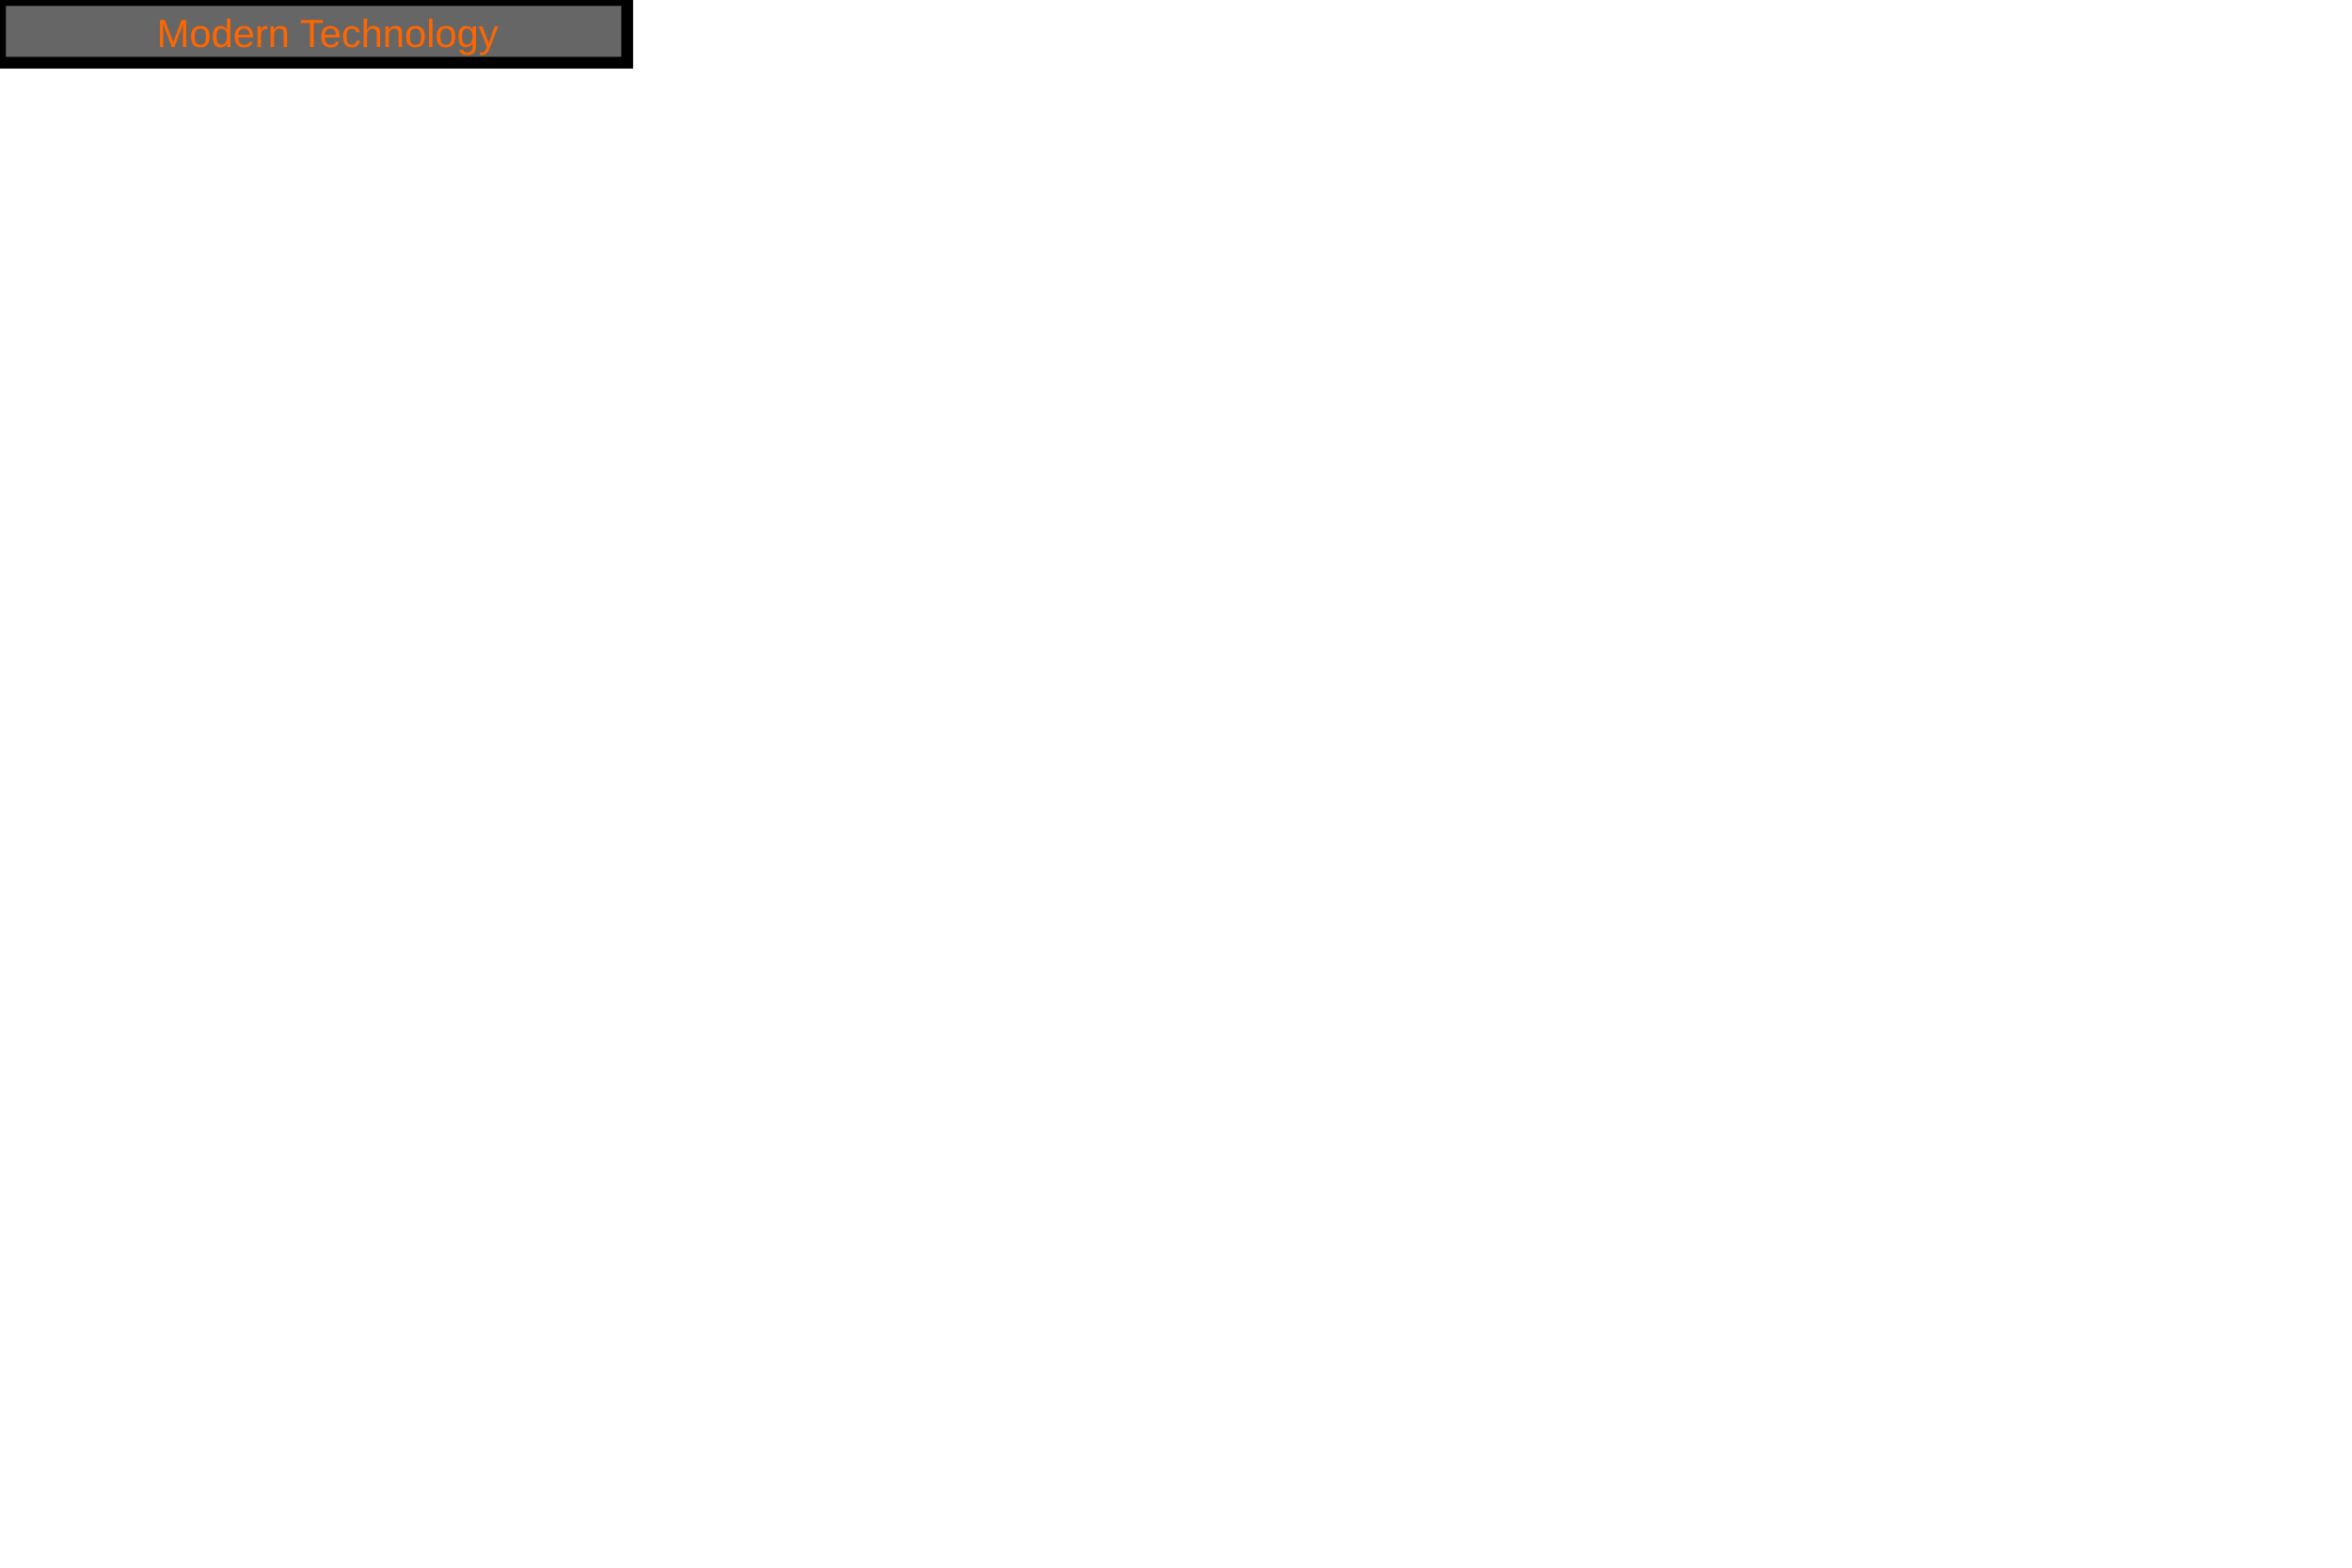
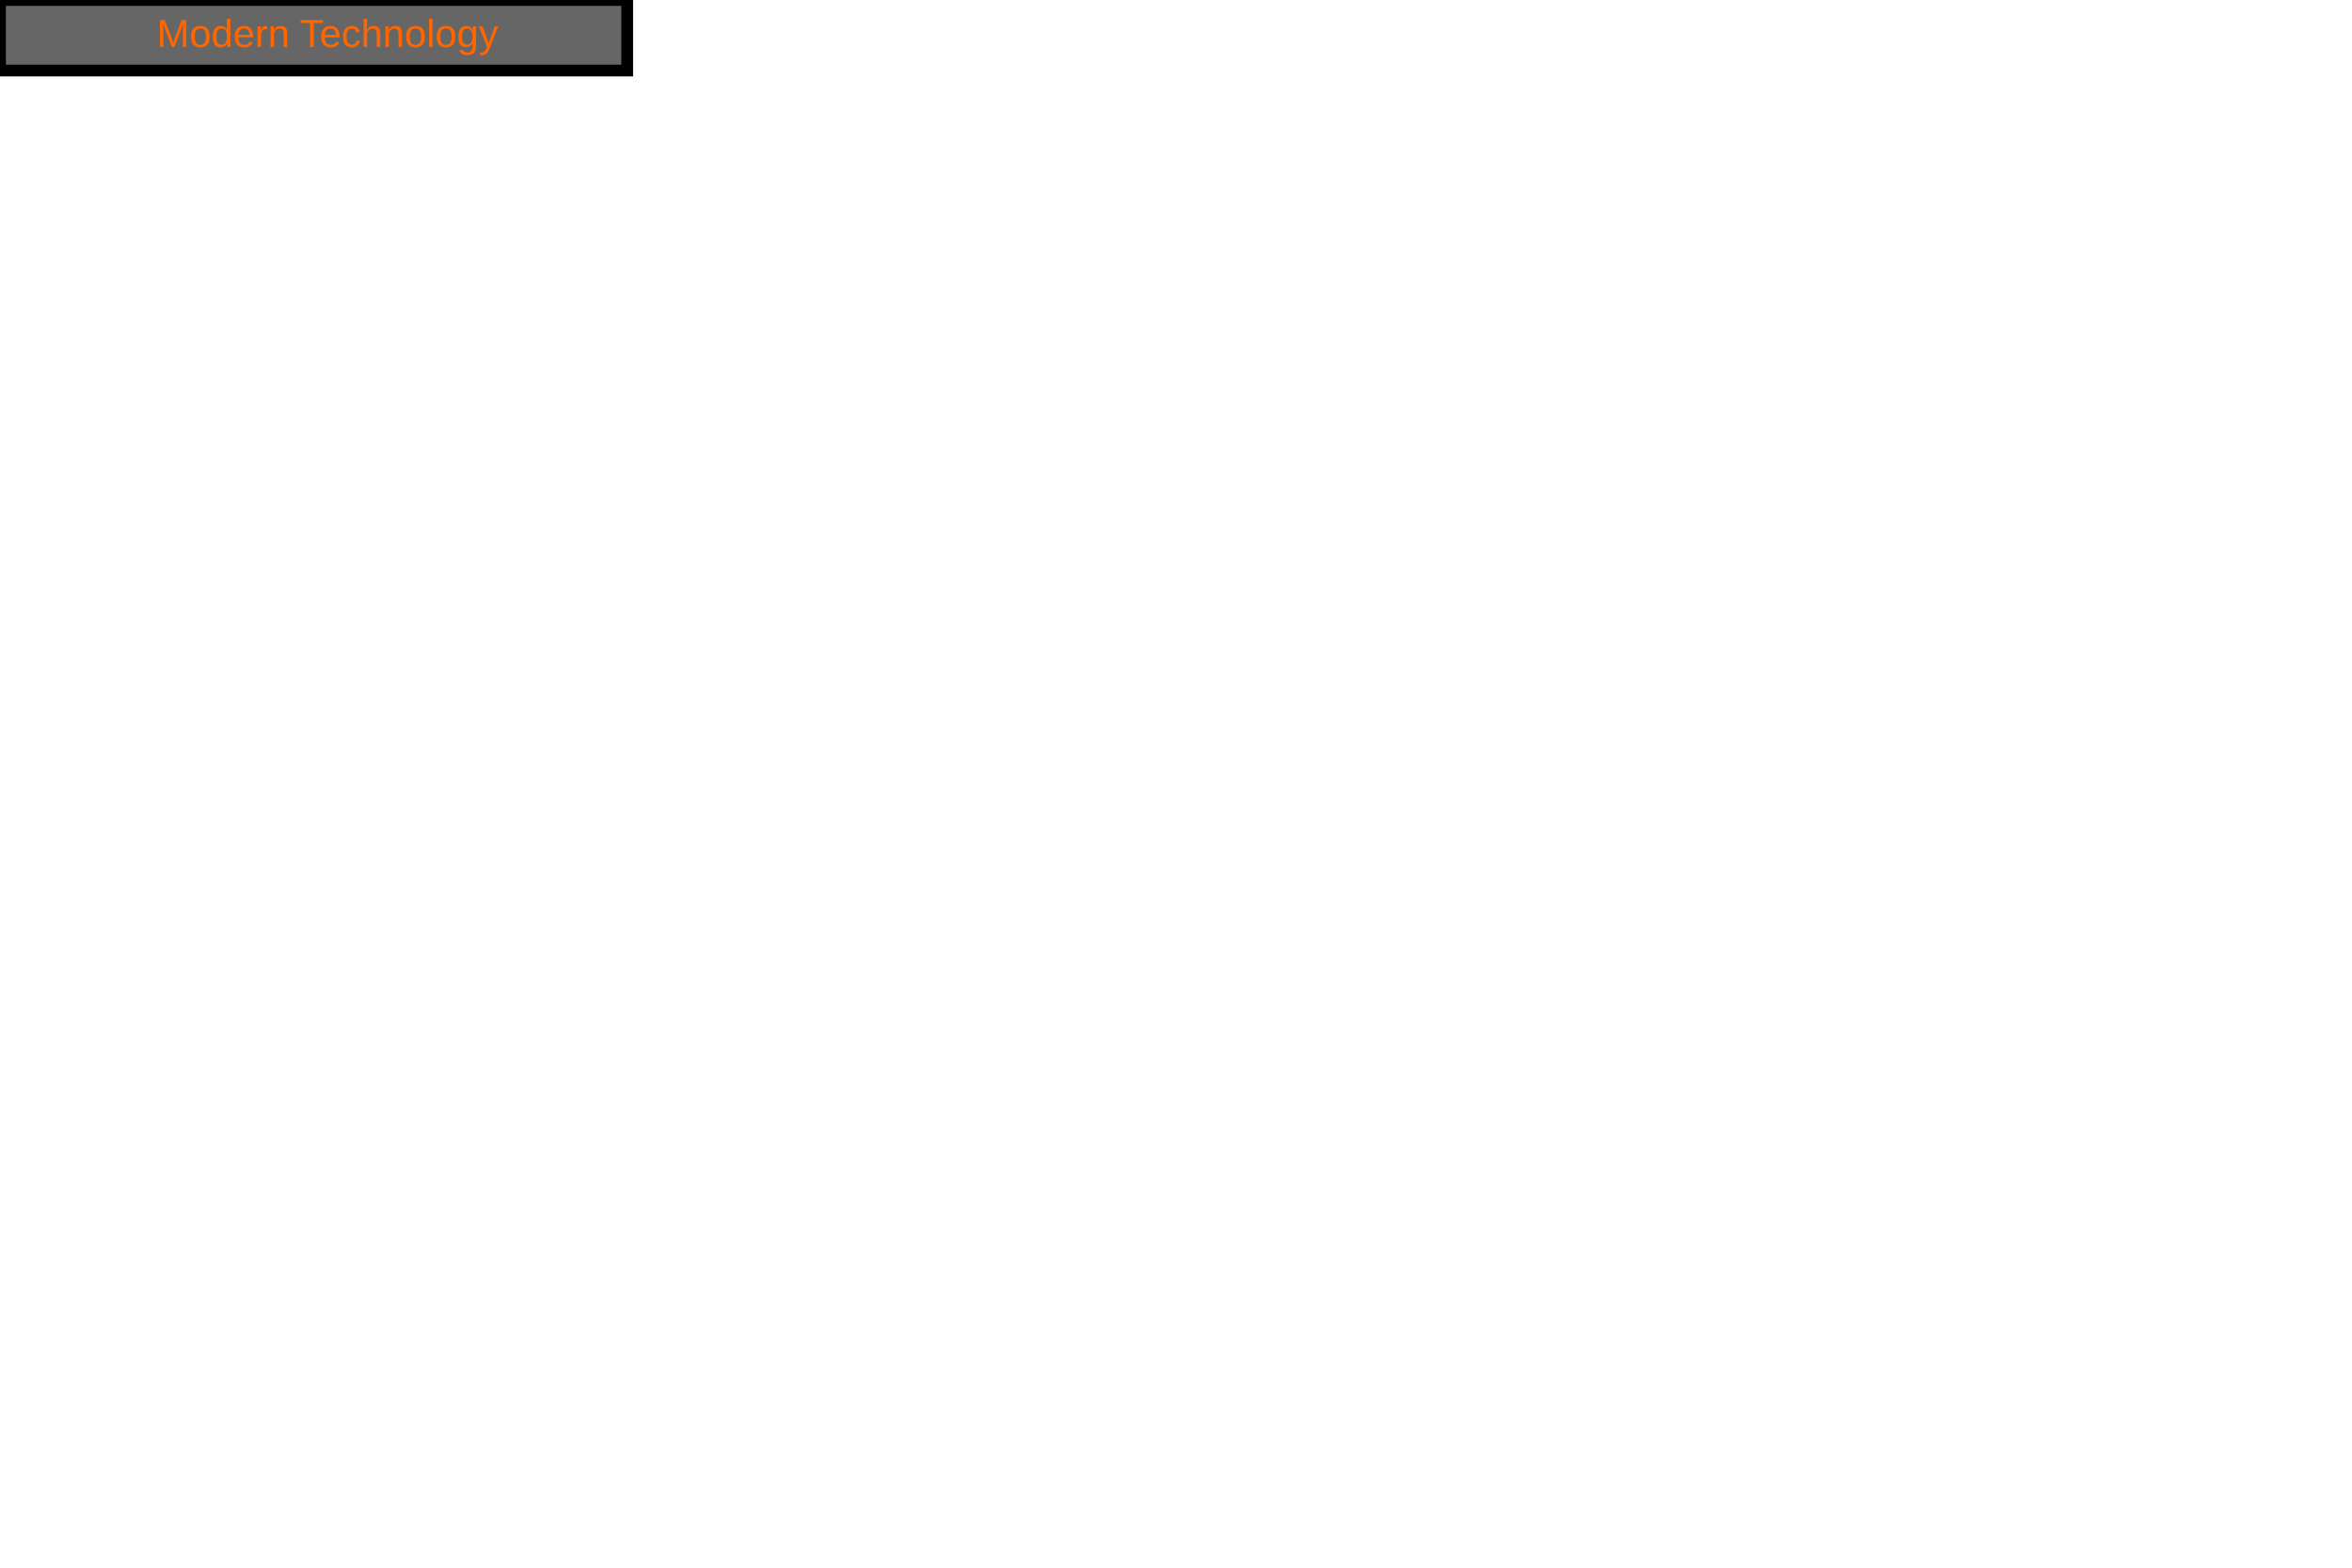
<svg xmlns="http://www.w3.org/2000/svg" version="1.1" viewBox="0 0 300 200">
-   <rect width="80" height="8" fill="#666666" style="fill:rgb();stroke-width:1.5;stroke:rgb(0,0,0)" />
+   <rect width="80" height="9" fill="#666666" style="fill:rgb();stroke-width:1.5;stroke:rgb(0,0,0)" />
  <text fill="#FF6600" font-size="5" font-family="Arial" x="20" y="6"> Modern Technology</text>
</svg>
